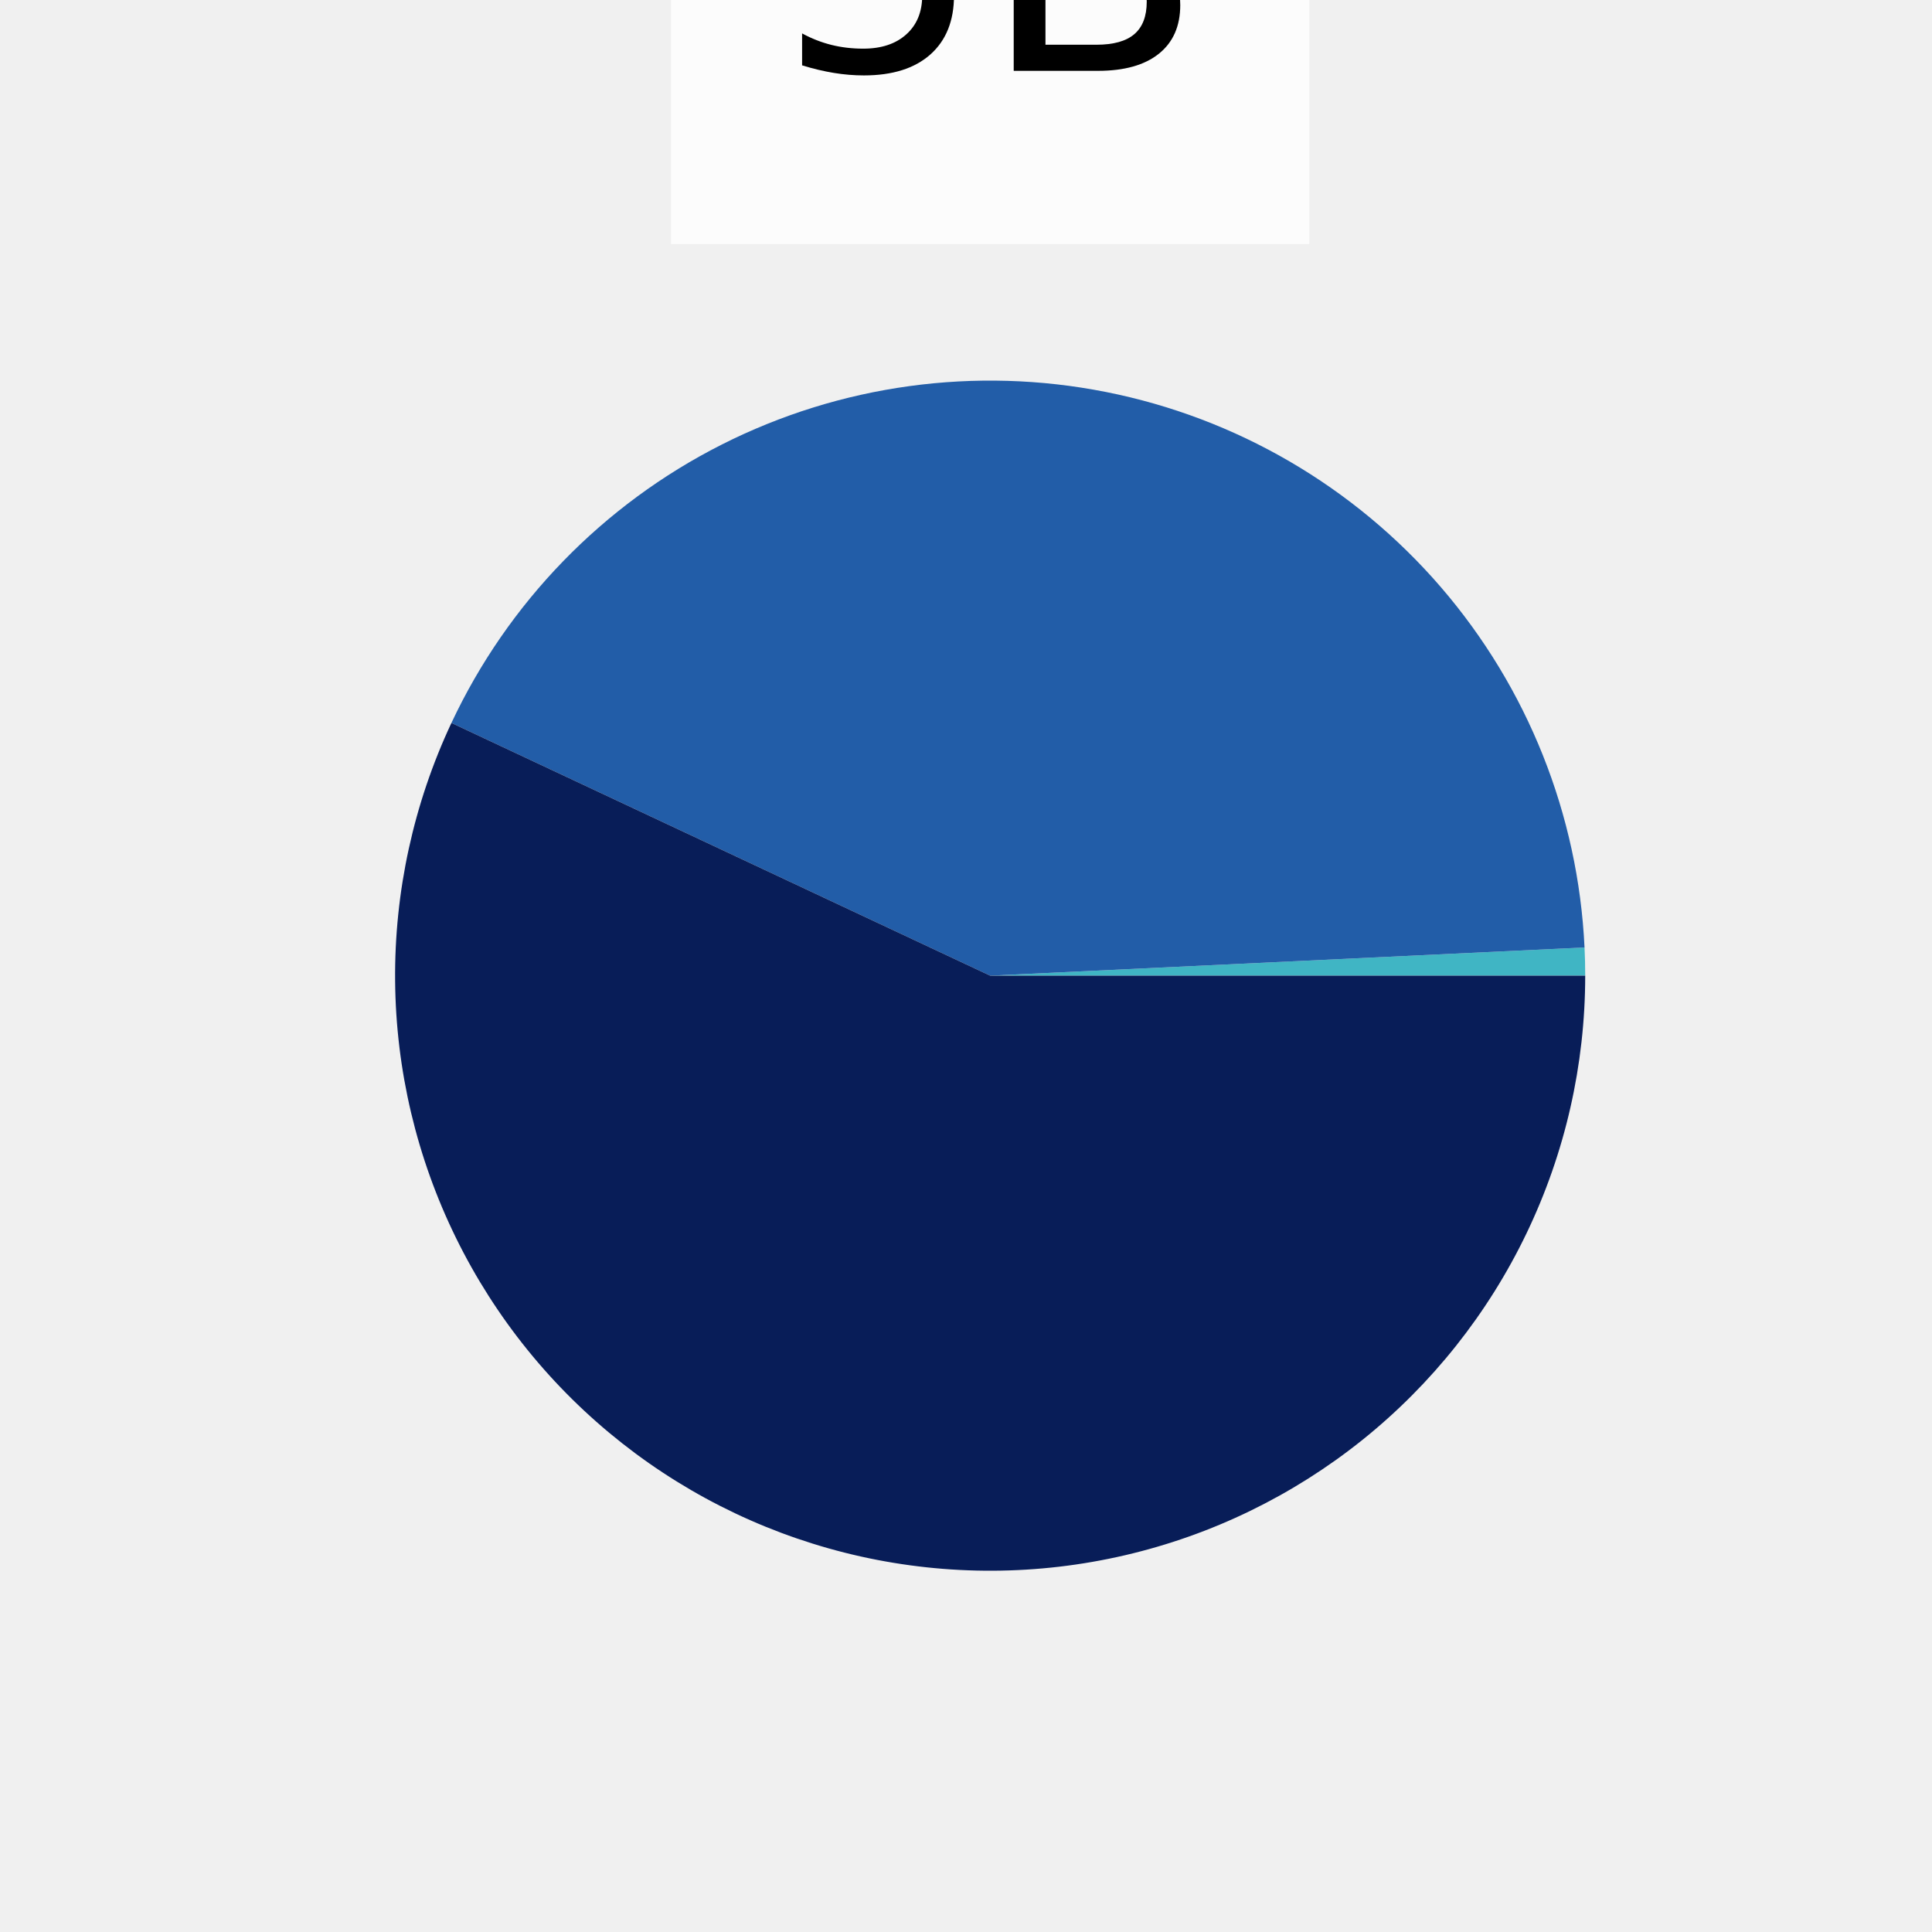
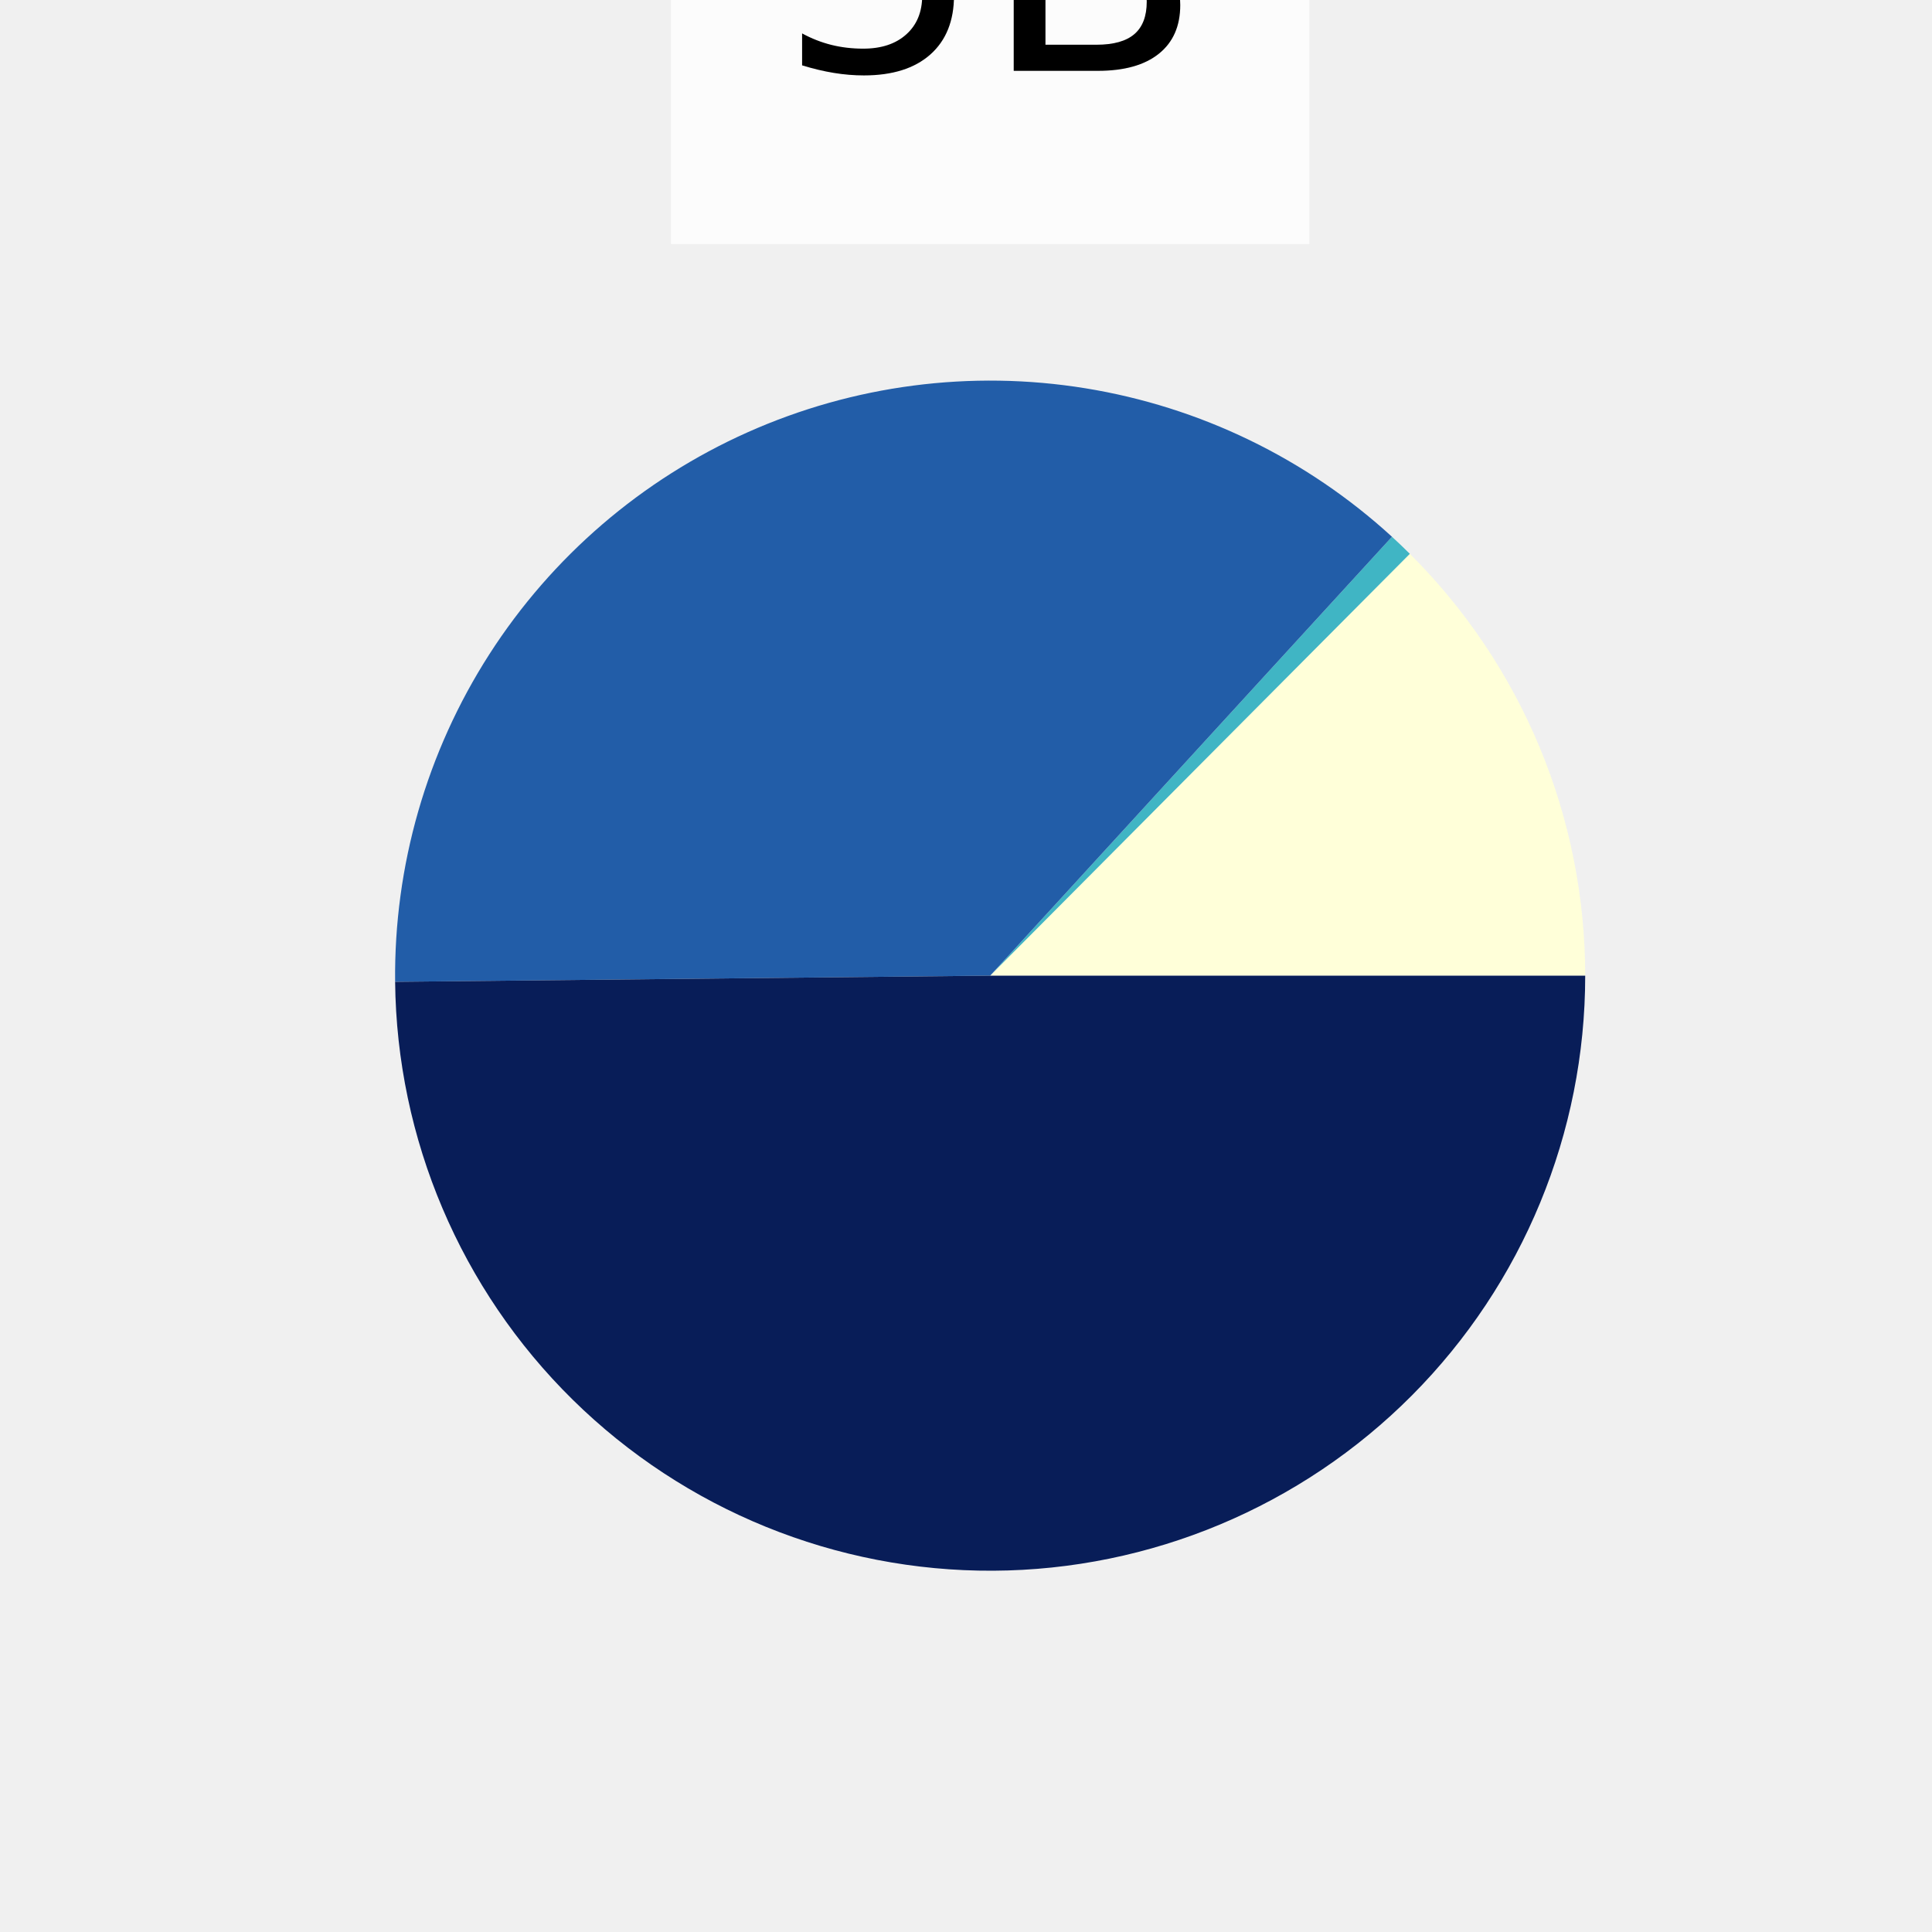
<svg xmlns="http://www.w3.org/2000/svg" xmlns:xlink="http://www.w3.org/1999/xlink" width="72pt" height="72pt" viewBox="0 0 72 72" version="1.1">
  <defs>
    <style type="text/css">*{stroke-linejoin: round; stroke-linecap: butt}</style>
  </defs>
  <g id="figure_1">
    <g id="patch_1">
      <path d="M 0 72  L 72 72  L 72 0  L 0 0  L 0 72  z " style="fill: none; opacity: 0" />
    </g>
    <g id="axes_1">
      <g id="patch_2">
-         <path d="M 59.076 36.36  C 59.076 36.36 59.076 36.36 59.076 36.36  L 36.9 36.36  z " style="fill: #ffffd9" />
+         <path d="M 59.076 36.36  C 59.076 33.438 58.499 30.545 57.377 27.847  C 56.255 25.149 54.611 22.699 52.54 20.639  L 36.9 36.36  L 59.076 36.36  z " style="fill: #ffffd9" />
      </g>
      <g id="patch_3">
-         <path d="M 59.076 36.36  C 59.076 36.36 59.076 36.36 59.076 36.36  L 36.9 36.36  z " style="fill: #c6e9b4" />
+         <path d="M 52.54 20.639  C 52.54 20.639 52.54 20.639 52.54 20.639  L 36.9 36.36  L 52.54 20.639  z " style="fill: #c6e9b4" />
      </g>
      <g id="patch_4">
-         <path d="M 59.076 36.36  C 59.076 36.185 59.074 36.009 59.07 35.834  C 59.066 35.659 59.059 35.484 59.051 35.309  L 36.9 36.36  z " style="fill: #40b5c4" />
+         <path d="M 52.54 20.639  C 52.431 20.53 52.322 20.424 52.211 20.318  C 52.1 20.212 51.988 20.107 51.875 20.004  L 36.9 36.36  L 52.54 20.639  z " style="fill: #40b5c4" />
      </g>
      <g id="patch_5">
-         <path d="M 59.051 35.309  C 58.816 30.362 56.931 25.634 53.699 21.883  C 50.466 18.132 46.068 15.569 41.21 14.607  C 36.353 13.644 31.31 14.336 26.891 16.571  C 22.472 18.806 18.927 22.458 16.823 26.942  L 36.9 36.36  z " style="fill: #225da8" />
+         <path d="M 51.875 20.004  C 48.687 17.085 44.715 15.161 40.449 14.47  C 36.182 13.778 31.806 14.349 27.859 16.111  C 23.913 17.873 20.566 20.75 18.233 24.388  C 15.9 28.026 14.68 32.268 14.725 36.59  L 36.9 36.36  L 51.875 20.004  z " style="fill: #225da8" />
      </g>
      <g id="patch_6">
-         <path d="M 16.823 26.942  C 15.413 29.949 14.695 33.235 14.725 36.557  C 14.754 39.879 15.53 43.152 16.994 46.134  C 18.458 49.116 20.574 51.731 23.184 53.785  C 25.794 55.84 28.833 57.282 32.075 58.005  C 35.318 58.728 38.681 58.713 41.917 57.961  C 45.153 57.21 48.179 55.74 50.771 53.663  C 53.362 51.585 55.455 48.951 56.892 45.956  C 58.33 42.962 59.076 39.682 59.076 36.36  L 36.9 36.36  z " style="fill: #081d58" />
+         <path d="M 14.725 36.59  C 14.786 42.449 17.166 48.051 21.342 52.162  C 25.517 56.273 31.156 58.566 37.015 58.536  C 42.874 58.505 48.489 56.154 52.621 52  C 56.754 47.846 59.076 42.219 59.076 36.36  L 36.9 36.36  L 14.725 36.59  z " style="fill: #081d58" />
      </g>
      <g id="matplotlib.axis_1" />
      <g id="matplotlib.axis_2" />
      <g id="text_1">
        <g id="patch_7">
          <path d="M 25.006 9.096  L 48.794 9.096  L 48.794 -10.438  L 25.006 -10.438  z " style="fill: #ffffff; opacity: 0.8" />
        </g>
-         <g transform="translate(28.96594 2.64) scale(0.12 -0.12)">
+         <g transform="translate(28.96594 2.64)scale(0.12 -0.12)">
          <defs>
            <path id="DejaVuSans-35" d="M 691 4666  L 3169 4666  L 3169 4134  L 1269 4134  L 1269 2991  Q 1406 3038 1543 3061  Q 1681 3084 1819 3084  Q 2600 3084 3056 2656  Q 3513 2228 3513 1497  Q 3513 744 3044 326  Q 2575 -91 1722 -91  Q 1428 -91 1123 -41  Q 819 9 494 109  L 494 744  Q 775 591 1075 516  Q 1375 441 1709 441  Q 2250 441 2565 725  Q 2881 1009 2881 1497  Q 2881 1984 2565 2268  Q 2250 2553 1709 2553  Q 1456 2553 1204 2497  Q 953 2441 691 2322  L 691 4666  z " transform="scale(0.015625)" />
            <path id="DejaVuSans-42" d="M 1259 2228  L 1259 519  L 2272 519  Q 2781 519 3026 730  Q 3272 941 3272 1375  Q 3272 1813 3026 2020  Q 2781 2228 2272 2228  L 1259 2228  z M 1259 4147  L 1259 2741  L 2194 2741  Q 2656 2741 2882 2914  Q 3109 3088 3109 3444  Q 3109 3797 2882 3972  Q 2656 4147 2194 4147  L 1259 4147  z M 628 4666  L 2241 4666  Q 2963 4666 3353 4366  Q 3744 4066 3744 3513  Q 3744 3084 3544 2831  Q 3344 2578 2956 2516  Q 3422 2416 3680 2098  Q 3938 1781 3938 1306  Q 3938 681 3513 340  Q 3088 0 2303 0  L 628 0  L 628 4666  z " transform="scale(0.015625)" />
          </defs>
          <use xlink:href="#DejaVuSans-35" />
-           <use xlink:href="#DejaVuSans-42" transform="translate(63.62305 0)" />
+           <use xlink:href="#DejaVuSans-42" x="63.623" />
        </g>
      </g>
    </g>
  </g>
</svg>
